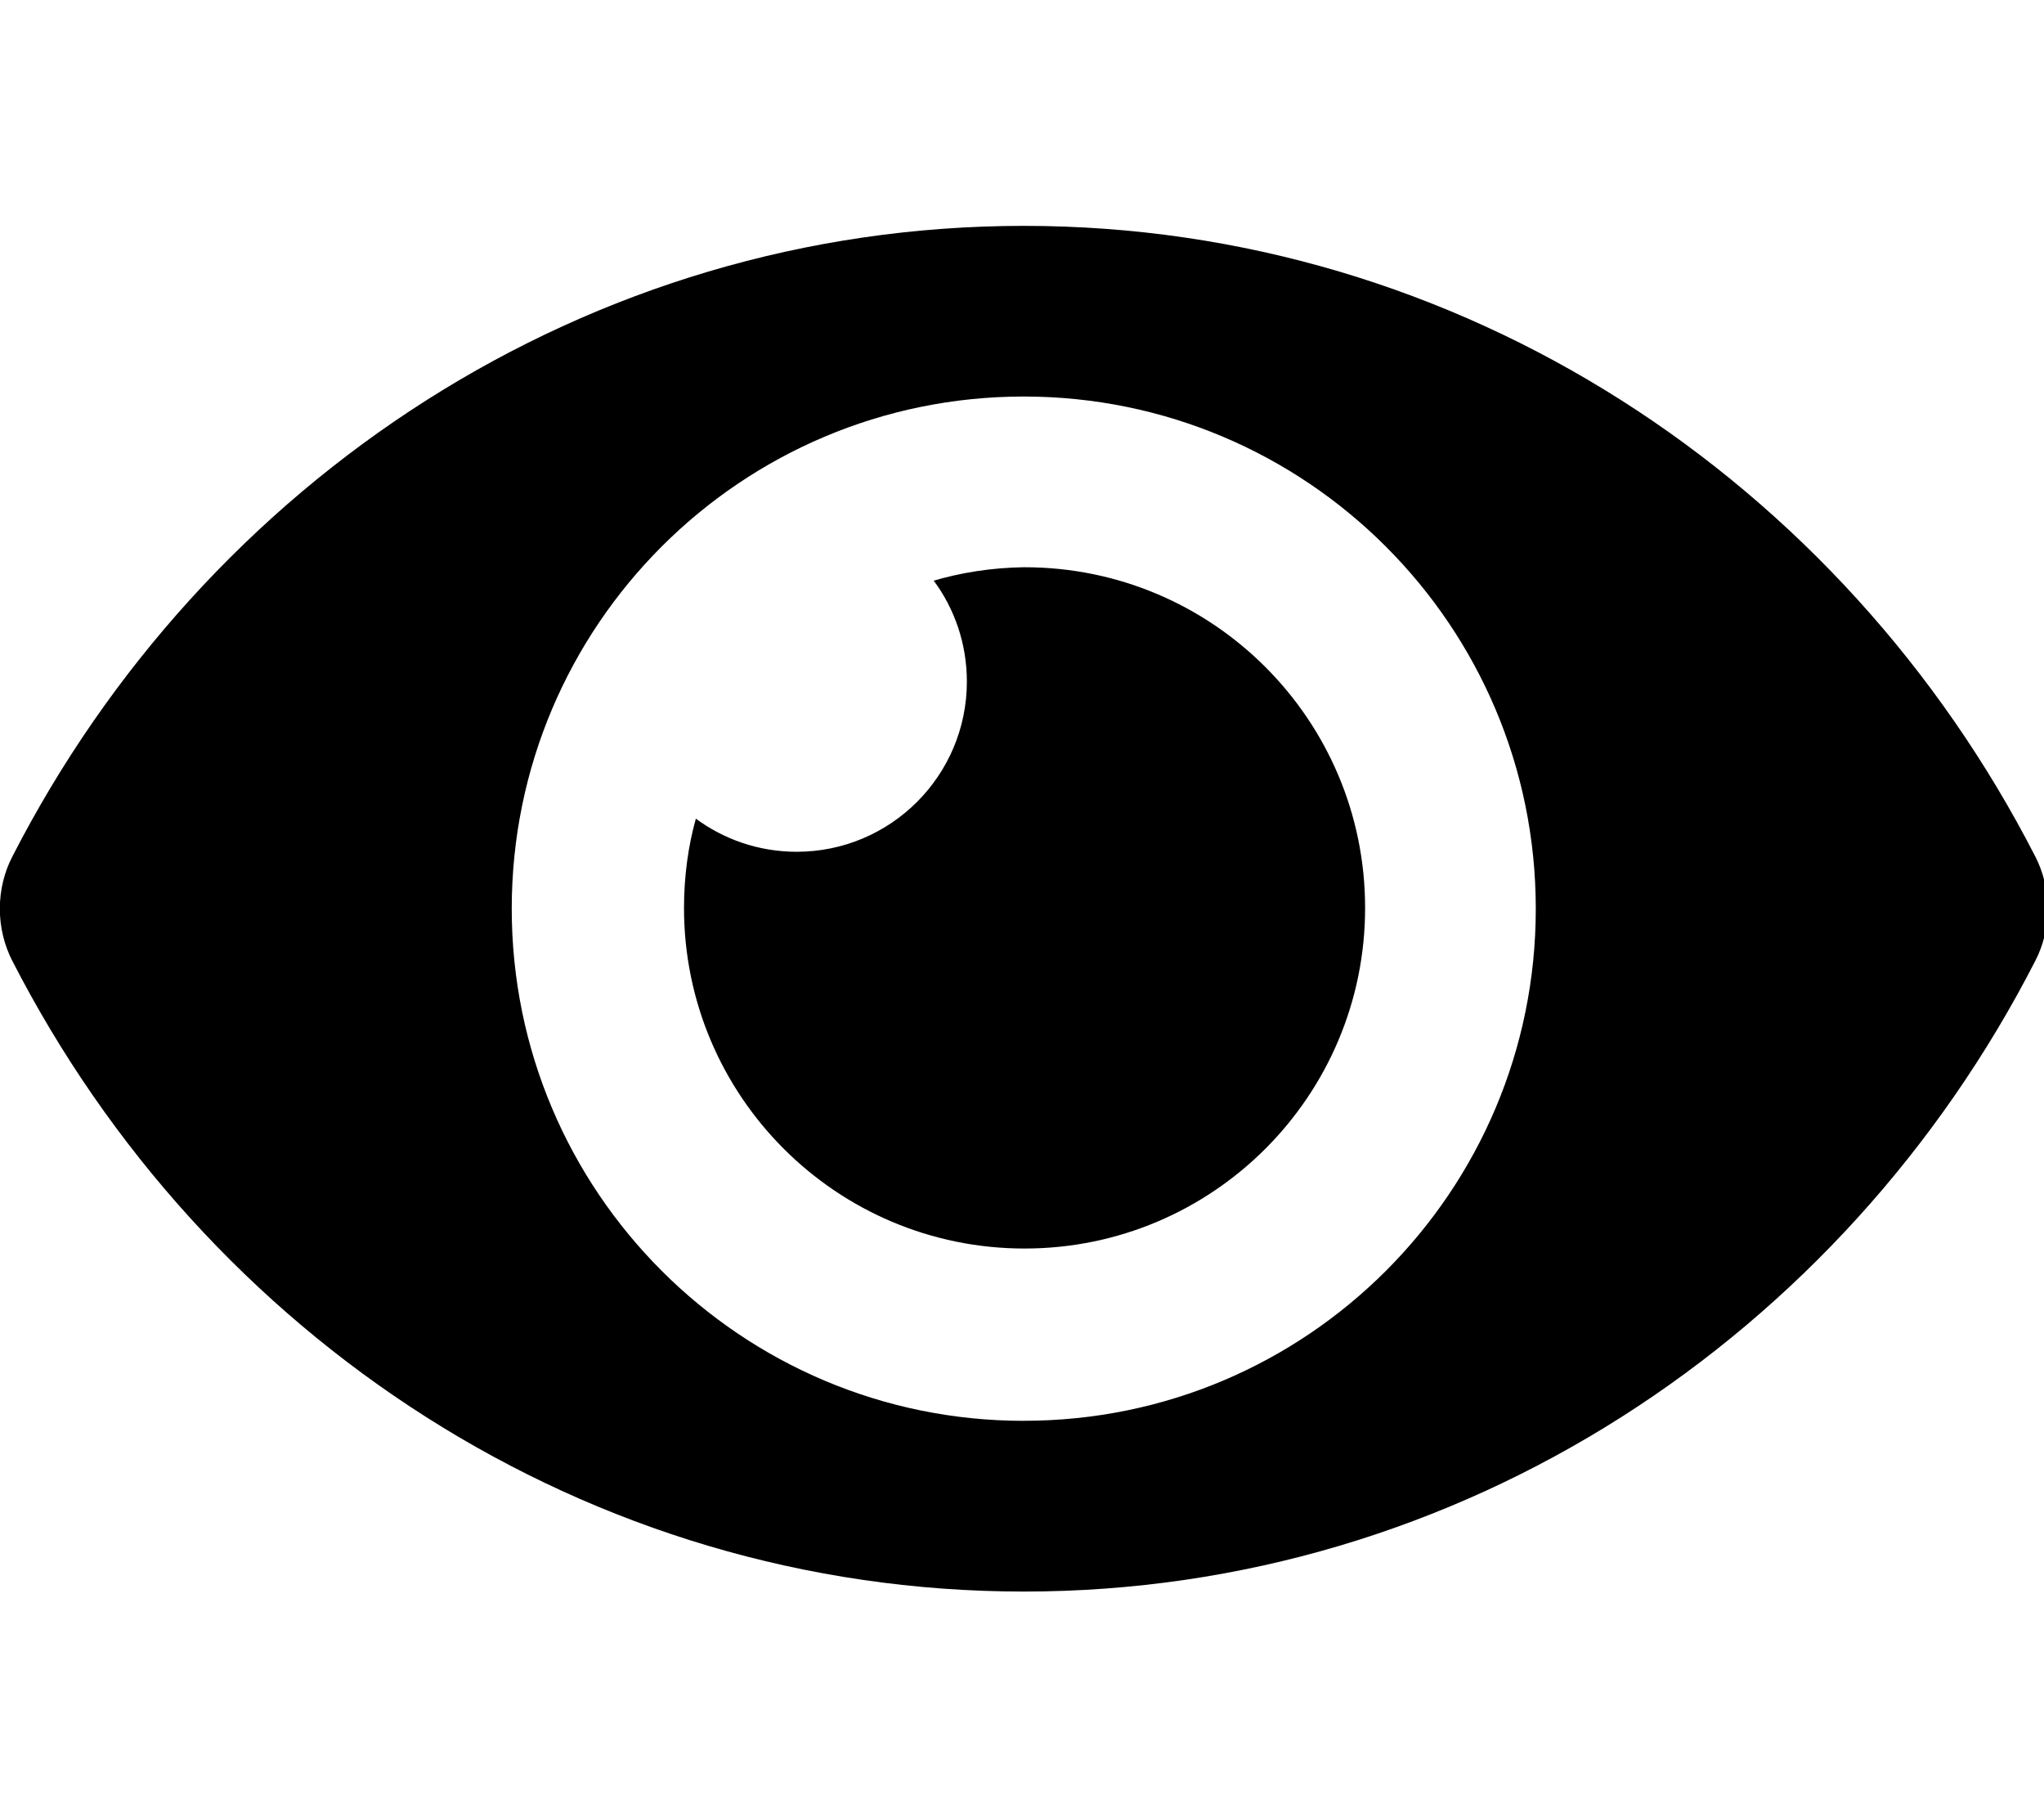
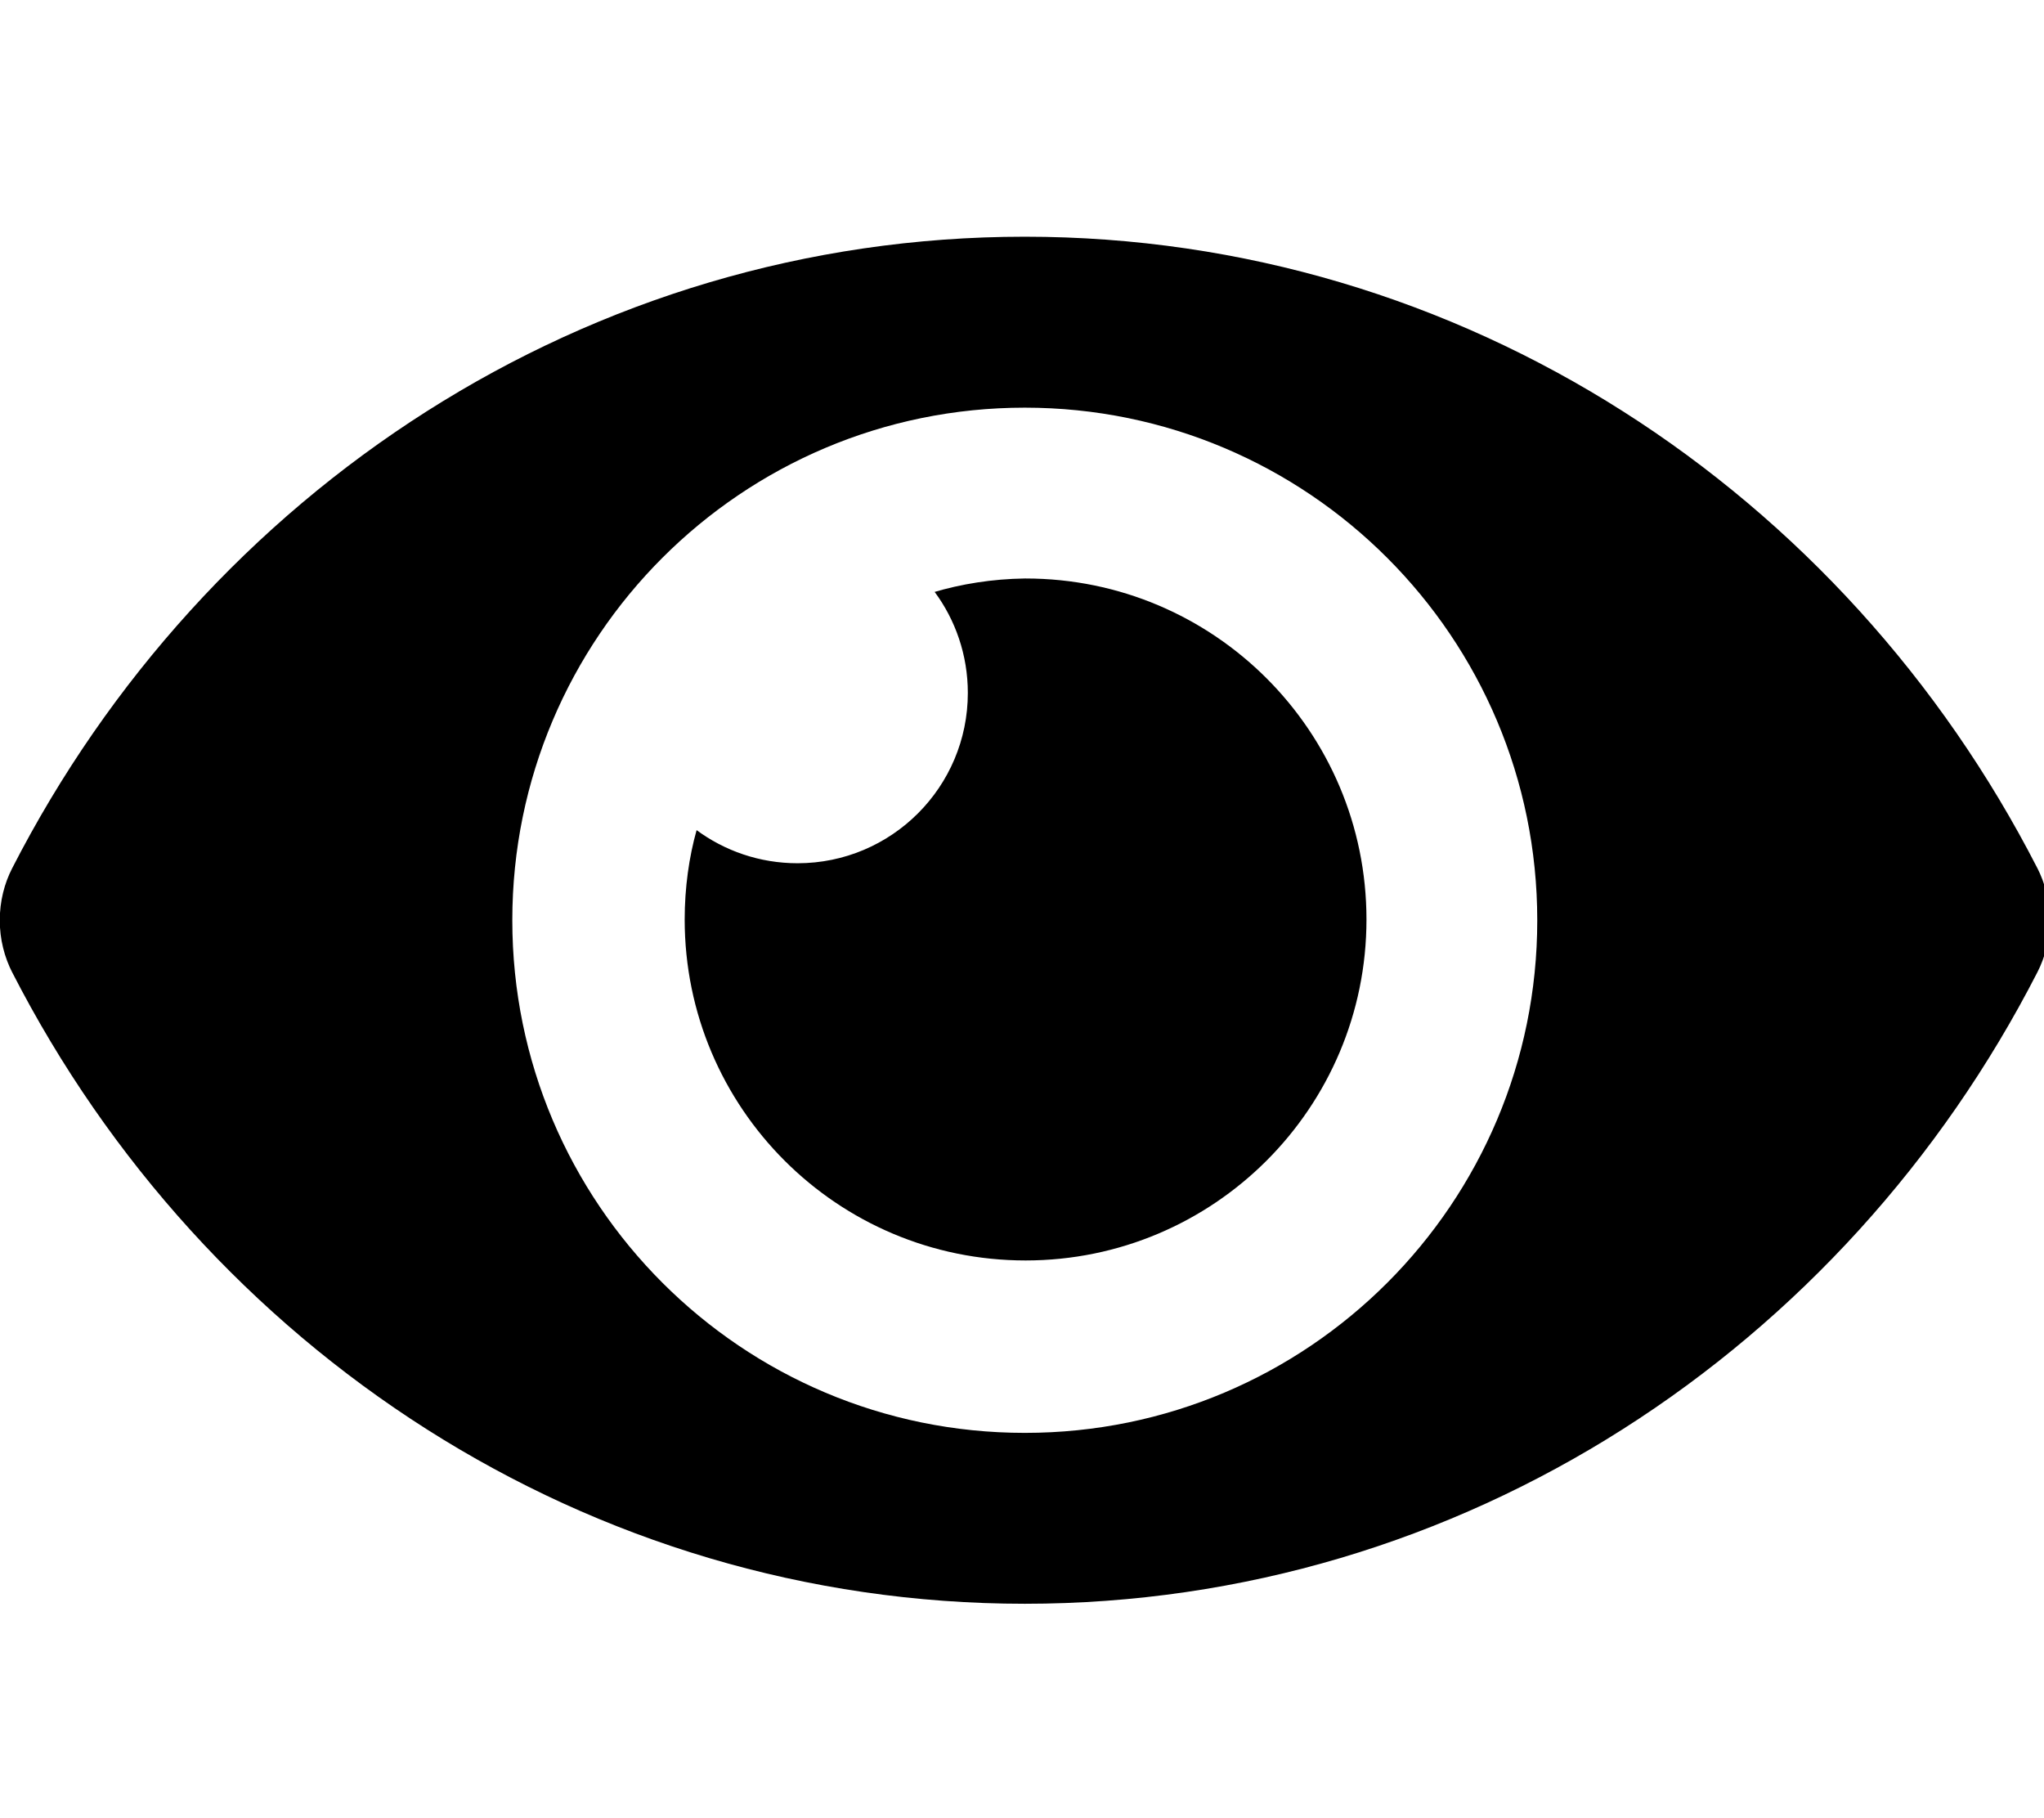
<svg xmlns="http://www.w3.org/2000/svg" version="1.1" width="36" height="32" viewBox="0 0 36 32">
-   <path d="M35.849 15.086c-3.396-6.626-10.119-11.109-17.817-11.109s-14.423 4.486-17.817 11.11c-0.137 0.266-0.218 0.581-0.218 0.914s0.081 0.648 0.223 0.925l-0.005-0.011c3.396 6.626 10.119 11.109 17.817 11.109s14.423-4.486 17.817-11.11c0.137-0.266 0.218-0.581 0.218-0.914s-0.081-0.648-0.223-0.925l0.005 0.011zM18.031 25.018c-4.98 0-9.018-4.037-9.018-9.018s4.037-9.018 9.018-9.018c4.98 0 9.018 4.037 9.018 9.018v0c0 0.001 0 0.003 0 0.004 0 4.978-4.035 9.013-9.013 9.013-0.002 0-0.003 0-0.005 0h0zM18.031 9.988c-0.568 0.008-1.112 0.094-1.627 0.248l0.042-0.011c0.364 0.49 0.583 1.108 0.583 1.776 0 1.655-1.342 2.997-2.997 2.997-0.668 0-1.286-0.219-1.784-0.589l0.008 0.006c-0.133 0.471-0.209 1.012-0.209 1.571 0 3.313 2.685 5.998 5.998 5.998s5.998-2.685 5.998-5.998c0-3.313-2.685-5.998-5.998-5.998-0.005 0-0.010 0-0.015 0h0.001z" />
+   <path d="M35.884 15.288c-3.399-6.633-10.129-11.12-17.835-11.12s-14.437 4.491-17.835 11.121c-0.137 0.266-0.218 0.581-0.218 0.915s0.081 0.649 0.223 0.926l-0.005-0.011c3.399 6.633 10.129 11.12 17.835 11.12s14.437-4.491 17.835-11.121c0.137-0.266 0.218-0.581 0.218-0.915s-0.081-0.649-0.223-0.926l0.005 0.011zM18.049 25.23c-4.985 0-9.026-4.041-9.026-9.026s4.041-9.026 9.026-9.026c4.985 0 9.026 4.041 9.026 9.026v0c0 0.001 0 0.003 0 0.004 0 4.983-4.039 9.022-9.022 9.022-0.002 0-0.003 0-0.005 0h0zM18.049 10.186c-0.568 0.008-1.113 0.094-1.629 0.248l0.042-0.011c0.364 0.491 0.584 1.109 0.584 1.778 0 1.657-1.343 2.999-2.999 2.999-0.669 0-1.287-0.219-1.786-0.589l0.008 0.006c-0.133 0.472-0.21 1.013-0.21 1.573 0 3.316 2.688 6.004 6.004 6.004s6.004-2.688 6.004-6.004c0-3.316-2.688-6.004-6.004-6.004-0.005 0-0.010 0-0.015 0h0.001z" />
</svg>
